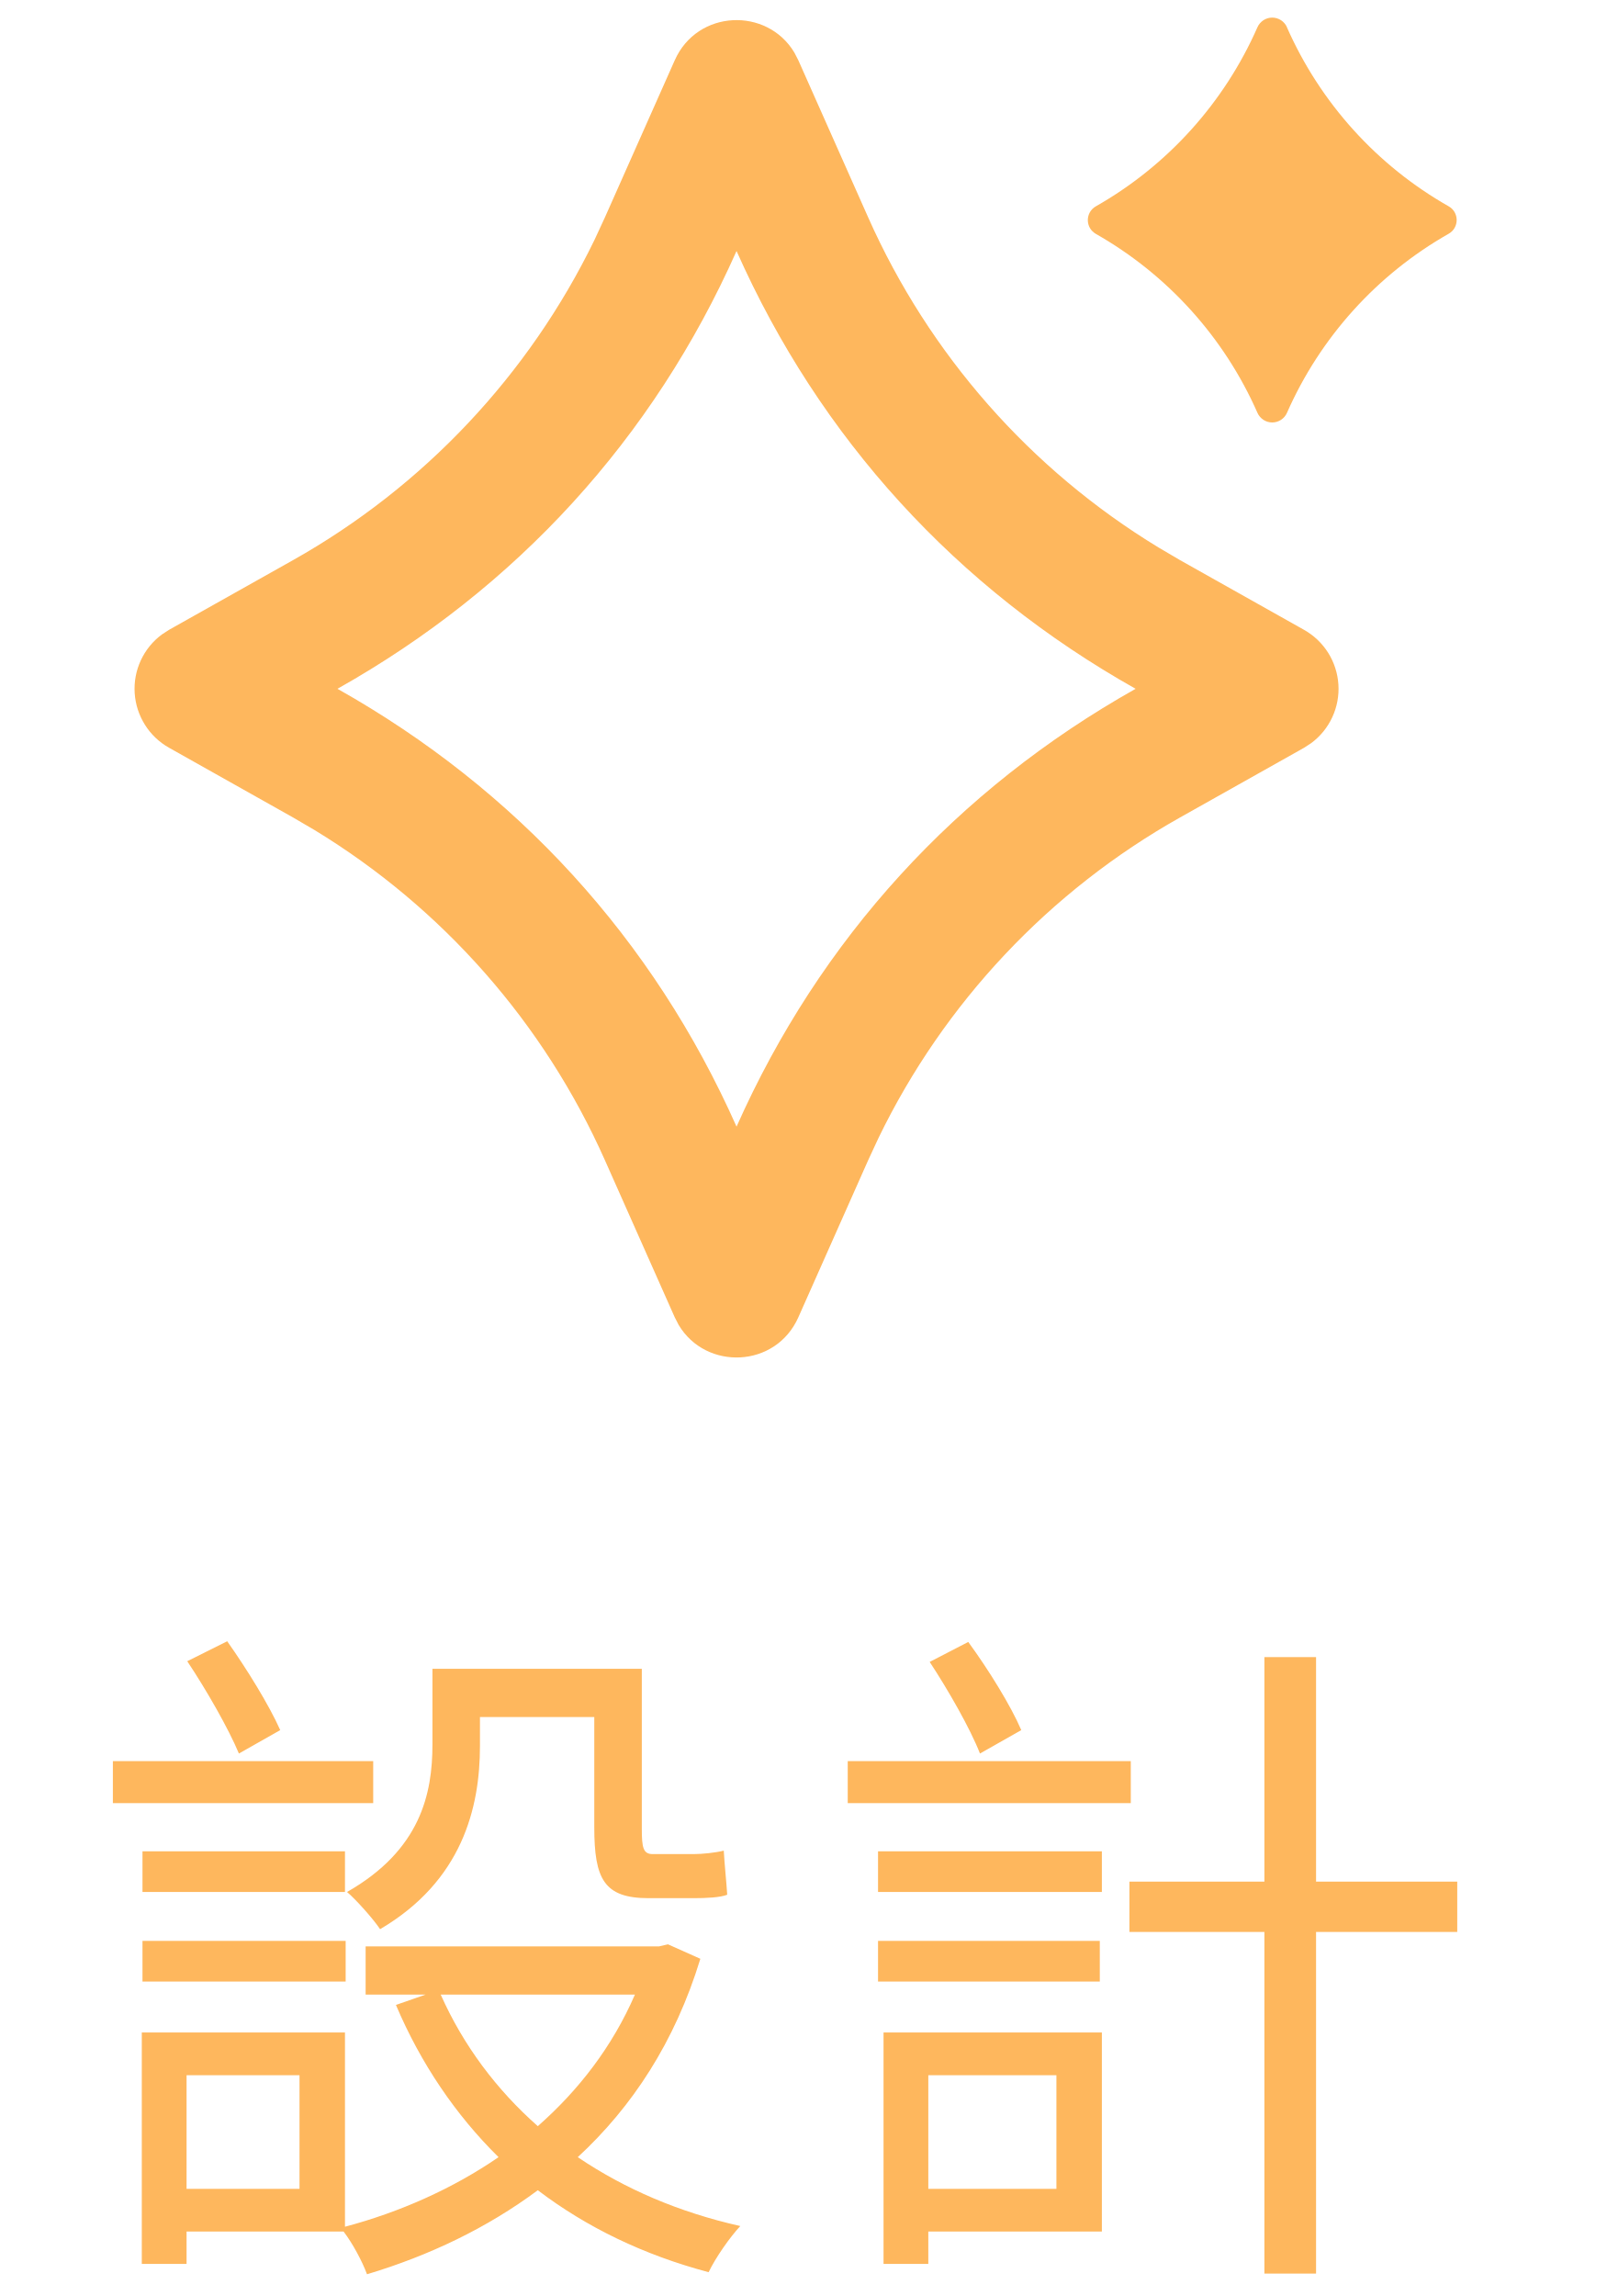
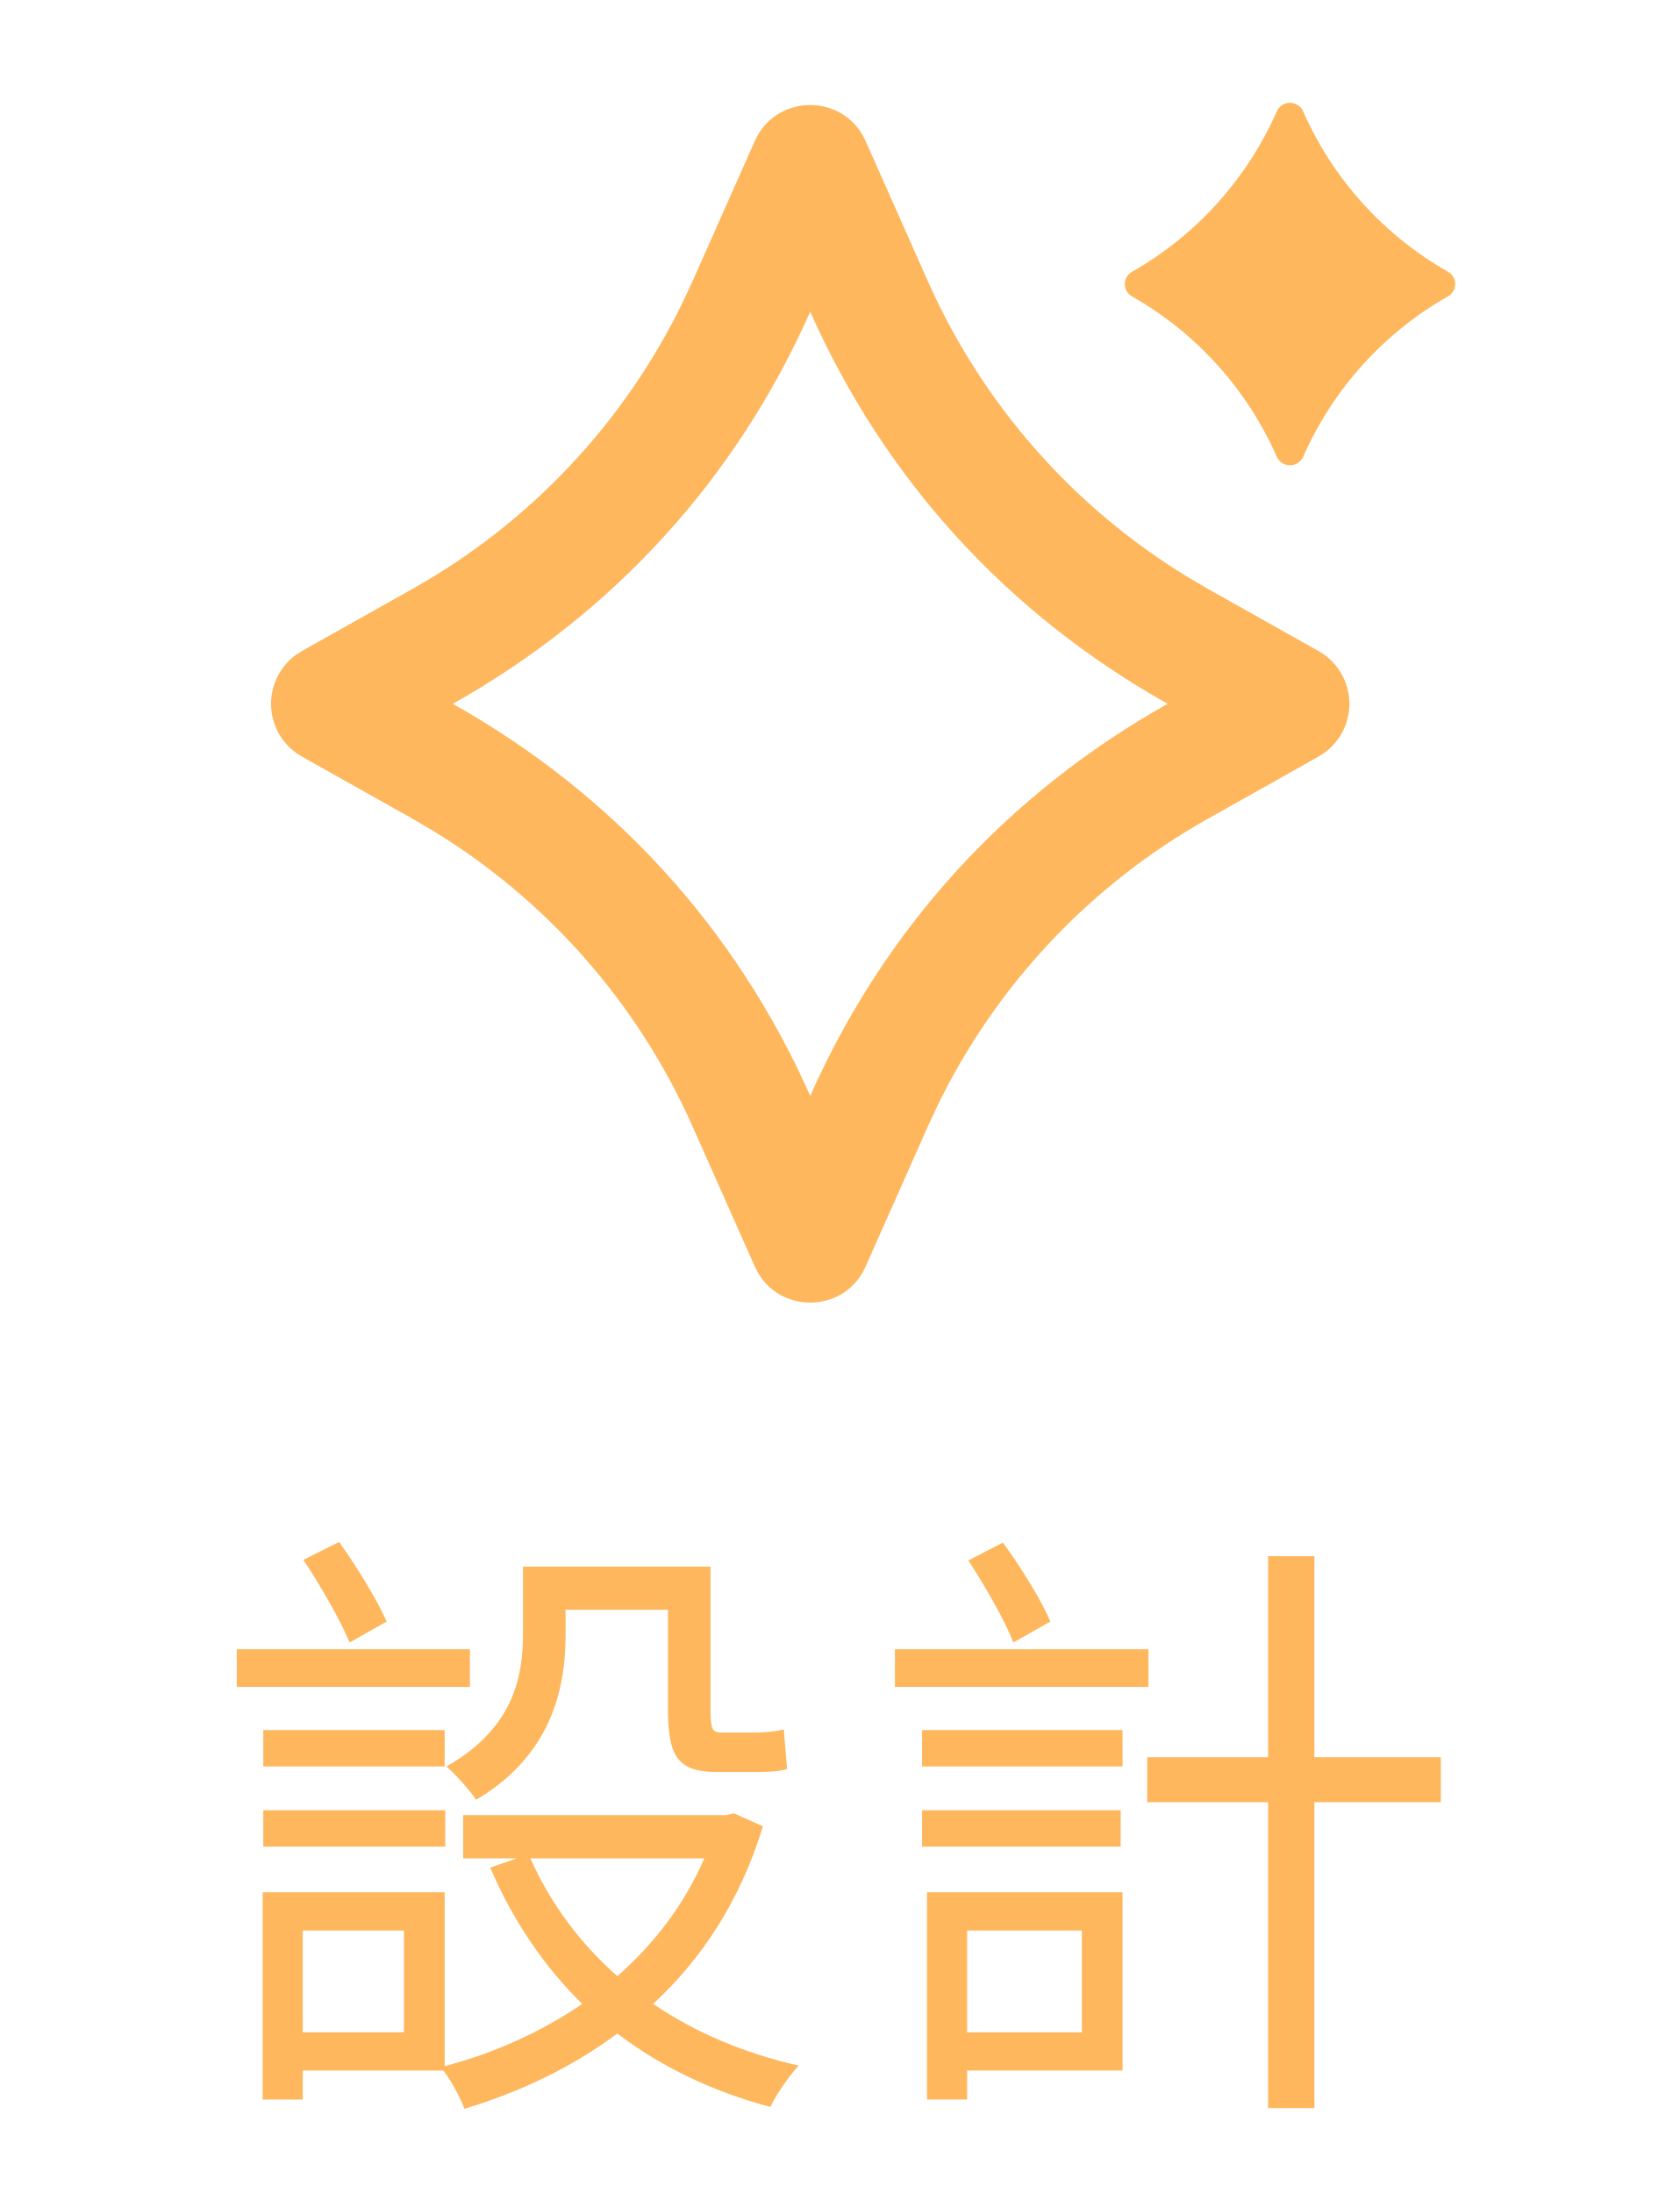
- <svg xmlns="http://www.w3.org/2000/svg" width="42" height="60" viewBox="0 0 42 60" fill="none">
-   <path d="M12.544 44.87V45.626C12.544 47.246 12.076 49.154 9.934 50.414C9.754 50.144 9.304 49.64 9.07 49.442C10.996 48.344 11.302 46.868 11.302 45.59V43.61H16.774V47.786C16.774 48.29 16.81 48.452 17.062 48.452H18.124C18.358 48.452 18.7 48.416 18.916 48.362C18.934 48.704 18.988 49.208 19.006 49.514C18.826 49.586 18.466 49.604 18.124 49.604H16.954C15.784 49.604 15.532 49.1 15.532 47.75V44.87H12.544ZM7.324 45.212L6.244 45.824C5.974 45.176 5.398 44.168 4.894 43.412L5.938 42.89C6.46 43.628 7.036 44.564 7.324 45.212ZM9.754 46.022V47.12H2.95V46.022H9.754ZM3.724 51.782V50.72H9.034V51.782H3.724ZM3.724 48.38H9.016V49.442H3.724V48.38ZM16.594 52.124H11.518C12.112 53.456 12.976 54.608 14.056 55.562C15.118 54.626 16 53.492 16.594 52.124ZM7.828 57.2V54.23H4.876V57.2H7.828ZM17.458 50.81L18.304 51.188C17.638 53.366 16.522 55.058 15.1 56.372C16.324 57.2 17.746 57.812 19.348 58.172C19.078 58.46 18.7 59 18.52 59.378C16.828 58.928 15.334 58.208 14.056 57.236C12.724 58.226 11.212 58.946 9.592 59.432C9.466 59.09 9.214 58.622 8.98 58.316H4.876V59.162H3.706V53.114H9.016V58.19C10.438 57.812 11.824 57.2 13.03 56.372C11.914 55.274 10.996 53.924 10.348 52.394L11.122 52.124H9.556V50.864H17.224L17.458 50.81ZM26.692 45.212L25.612 45.824C25.36 45.176 24.784 44.168 24.298 43.43L25.306 42.908C25.846 43.646 26.422 44.582 26.692 45.212ZM29.554 46.022V47.12H22.156V46.022H29.554ZM28.744 50.72V51.782H22.948V50.72H28.744ZM27.61 54.23H24.262V57.2H27.61V54.23ZM28.798 53.114V58.316H24.262V59.162H23.092V53.114H28.798ZM22.948 49.442V48.38H28.798V49.442H22.948ZM38.086 49.172V50.486H34.396V59.414H33.046V50.486H29.518V49.172H33.046V43.304H34.396V49.172H38.086Z" fill="#FEB75D" />
-   <path d="M17.635 1.575C18.226 0.245 20.048 0.18 20.762 1.375L20.865 1.575L22.689 5.678C24.281 9.26 26.929 12.271 30.279 14.307L30.842 14.638L34.08 16.458C34.337 16.602 34.554 16.808 34.712 17.058C34.869 17.308 34.961 17.593 34.98 17.887C34.999 18.181 34.944 18.476 34.82 18.743C34.696 19.011 34.507 19.243 34.27 19.419L34.081 19.542L30.842 21.362C27.425 23.284 24.676 26.203 22.964 29.73L22.689 30.322L20.865 34.425C20.274 35.755 18.452 35.82 17.738 34.625L17.635 34.425L15.811 30.322C14.219 26.74 11.571 23.729 8.222 21.692L7.658 21.362L4.421 19.542C4.163 19.398 3.946 19.192 3.789 18.942C3.632 18.692 3.539 18.407 3.52 18.113C3.501 17.819 3.556 17.524 3.68 17.257C3.804 16.989 3.993 16.757 4.23 16.581L4.419 16.458L7.658 14.638C11.075 12.716 13.824 9.796 15.537 6.27L15.811 5.678L17.635 1.575ZM19.25 6.559C17.073 11.459 13.5 15.368 8.82 18C13.5 20.632 17.073 24.541 19.25 29.442C21.434 24.529 25.008 20.628 29.68 18C25.001 15.368 21.427 11.459 19.25 6.559ZM33.635 0.714C34.505 2.686 35.987 4.327 37.861 5.391C38.141 5.549 38.141 5.951 37.861 6.109C35.986 7.174 34.504 8.816 33.635 10.79C33.602 10.864 33.548 10.927 33.48 10.972C33.411 11.016 33.332 11.04 33.25 11.04C33.169 11.04 33.089 11.016 33.021 10.972C32.953 10.927 32.898 10.864 32.865 10.79C31.996 8.816 30.514 7.176 28.639 6.111C28.576 6.074 28.523 6.022 28.486 5.959C28.45 5.896 28.431 5.825 28.431 5.752C28.431 5.679 28.45 5.607 28.486 5.544C28.523 5.481 28.576 5.429 28.639 5.393C30.515 4.327 31.997 2.685 32.865 0.71C32.898 0.636 32.953 0.573 33.021 0.528C33.089 0.484 33.169 0.46 33.25 0.46C33.332 0.46 33.411 0.484 33.48 0.528C33.548 0.573 33.602 0.636 33.635 0.71V0.714Z" fill="#FEB75D" />
+ <svg xmlns="http://www.w3.org/2000/svg" width="49" height="64" viewBox="0 0 49 64" fill="none">
+   <path d="M16.503 46.98V47.736C16.503 49.356 16.035 51.264 13.893 52.524C13.713 52.254 13.263 51.75 13.029 51.552C14.955 50.454 15.261 48.978 15.261 47.7V45.72H20.733V49.896C20.733 50.4 20.769 50.562 21.021 50.562H22.083C22.317 50.562 22.659 50.526 22.875 50.472C22.893 50.814 22.947 51.318 22.965 51.624C22.785 51.696 22.425 51.714 22.083 51.714H20.913C19.743 51.714 19.491 51.21 19.491 49.86V46.98H16.503ZM11.283 47.322L10.203 47.934C9.933 47.286 9.357 46.278 8.853 45.522L9.897 45C10.419 45.738 10.995 46.674 11.283 47.322ZM13.713 48.132V49.23H6.909V48.132H13.713ZM7.683 53.892V52.83H12.993V53.892H7.683ZM7.683 50.49H12.975V51.552H7.683V50.49ZM20.553 54.234H15.477C16.071 55.566 16.935 56.718 18.015 57.672C19.077 56.736 19.959 55.602 20.553 54.234ZM11.787 59.31V56.34H8.835V59.31H11.787ZM21.417 52.92L22.263 53.298C21.597 55.476 20.481 57.168 19.059 58.482C20.283 59.31 21.705 59.922 23.307 60.282C23.037 60.57 22.659 61.11 22.479 61.488C20.787 61.038 19.293 60.318 18.015 59.346C16.683 60.336 15.171 61.056 13.551 61.542C13.425 61.2 13.173 60.732 12.939 60.426H8.835V61.272H7.665V55.224H12.975V60.3C14.397 59.922 15.783 59.31 16.989 58.482C15.873 57.384 14.955 56.034 14.307 54.504L15.081 54.234H13.515V52.974H21.183L21.417 52.92ZM30.651 47.322L29.571 47.934C29.319 47.286 28.743 46.278 28.257 45.54L29.265 45.018C29.805 45.756 30.381 46.692 30.651 47.322ZM33.513 48.132V49.23H26.115V48.132H33.513ZM32.703 52.83V53.892H26.907V52.83H32.703ZM31.569 56.34H28.221V59.31H31.569V56.34ZM32.757 55.224V60.426H28.221V61.272H27.051V55.224H32.757ZM26.907 51.552V50.49H32.757V51.552H26.907ZM42.045 51.282V52.596H38.355V61.524H37.005V52.596H33.477V51.282H37.005V45.414H38.355V51.282H42.045Z" fill="#FEB75D" />
+   <path d="M22.027 4.114C22.619 2.784 24.441 2.719 25.155 3.915L25.258 4.114L27.081 8.218C28.674 11.8 31.322 14.811 34.671 16.847L35.235 17.178L38.472 18.998C38.73 19.142 38.947 19.348 39.104 19.598C39.261 19.847 39.354 20.132 39.373 20.427C39.392 20.721 39.337 21.015 39.213 21.283C39.089 21.551 38.9 21.783 38.663 21.959L38.474 22.081L35.235 23.901C31.818 25.823 29.069 28.743 27.356 32.27L27.081 32.861L25.258 36.965C24.666 38.295 22.845 38.36 22.131 37.165L22.027 36.965L20.204 32.861C18.612 29.279 15.964 26.269 12.614 24.232L12.051 23.901L8.813 22.081C8.556 21.937 8.339 21.731 8.181 21.482C8.024 21.232 7.932 20.947 7.913 20.653C7.894 20.358 7.949 20.064 8.073 19.796C8.197 19.529 8.386 19.296 8.623 19.12L8.812 18.998L12.051 17.178C15.468 15.256 18.217 12.336 19.929 8.809L20.204 8.218L22.027 4.114ZM23.643 9.098C21.466 13.998 17.892 17.908 13.213 20.54C17.892 23.172 21.466 27.081 23.643 31.981C25.827 27.069 29.4 23.168 34.073 20.54C29.393 17.908 25.82 13.998 23.643 9.098ZM38.028 3.253C38.897 5.226 40.379 6.866 42.254 7.931C42.534 8.088 42.534 8.491 42.254 8.648C40.379 9.714 38.897 11.355 38.028 13.33C37.995 13.404 37.941 13.467 37.872 13.511C37.804 13.556 37.724 13.579 37.643 13.579C37.561 13.579 37.482 13.556 37.413 13.511C37.345 13.467 37.291 13.404 37.258 13.33C36.389 11.356 34.907 9.715 33.032 8.65C32.968 8.614 32.916 8.562 32.879 8.499C32.842 8.436 32.823 8.364 32.823 8.291C32.823 8.218 32.842 8.147 32.879 8.084C32.916 8.021 32.968 7.969 33.032 7.933C34.907 6.867 36.389 5.224 37.258 3.25C37.291 3.175 37.345 3.112 37.413 3.068C37.482 3.024 37.561 3 37.643 3C37.724 3 37.804 3.024 37.872 3.068C37.941 3.112 37.995 3.175 38.028 3.25V3.253Z" fill="#FEB75D" />
</svg>
